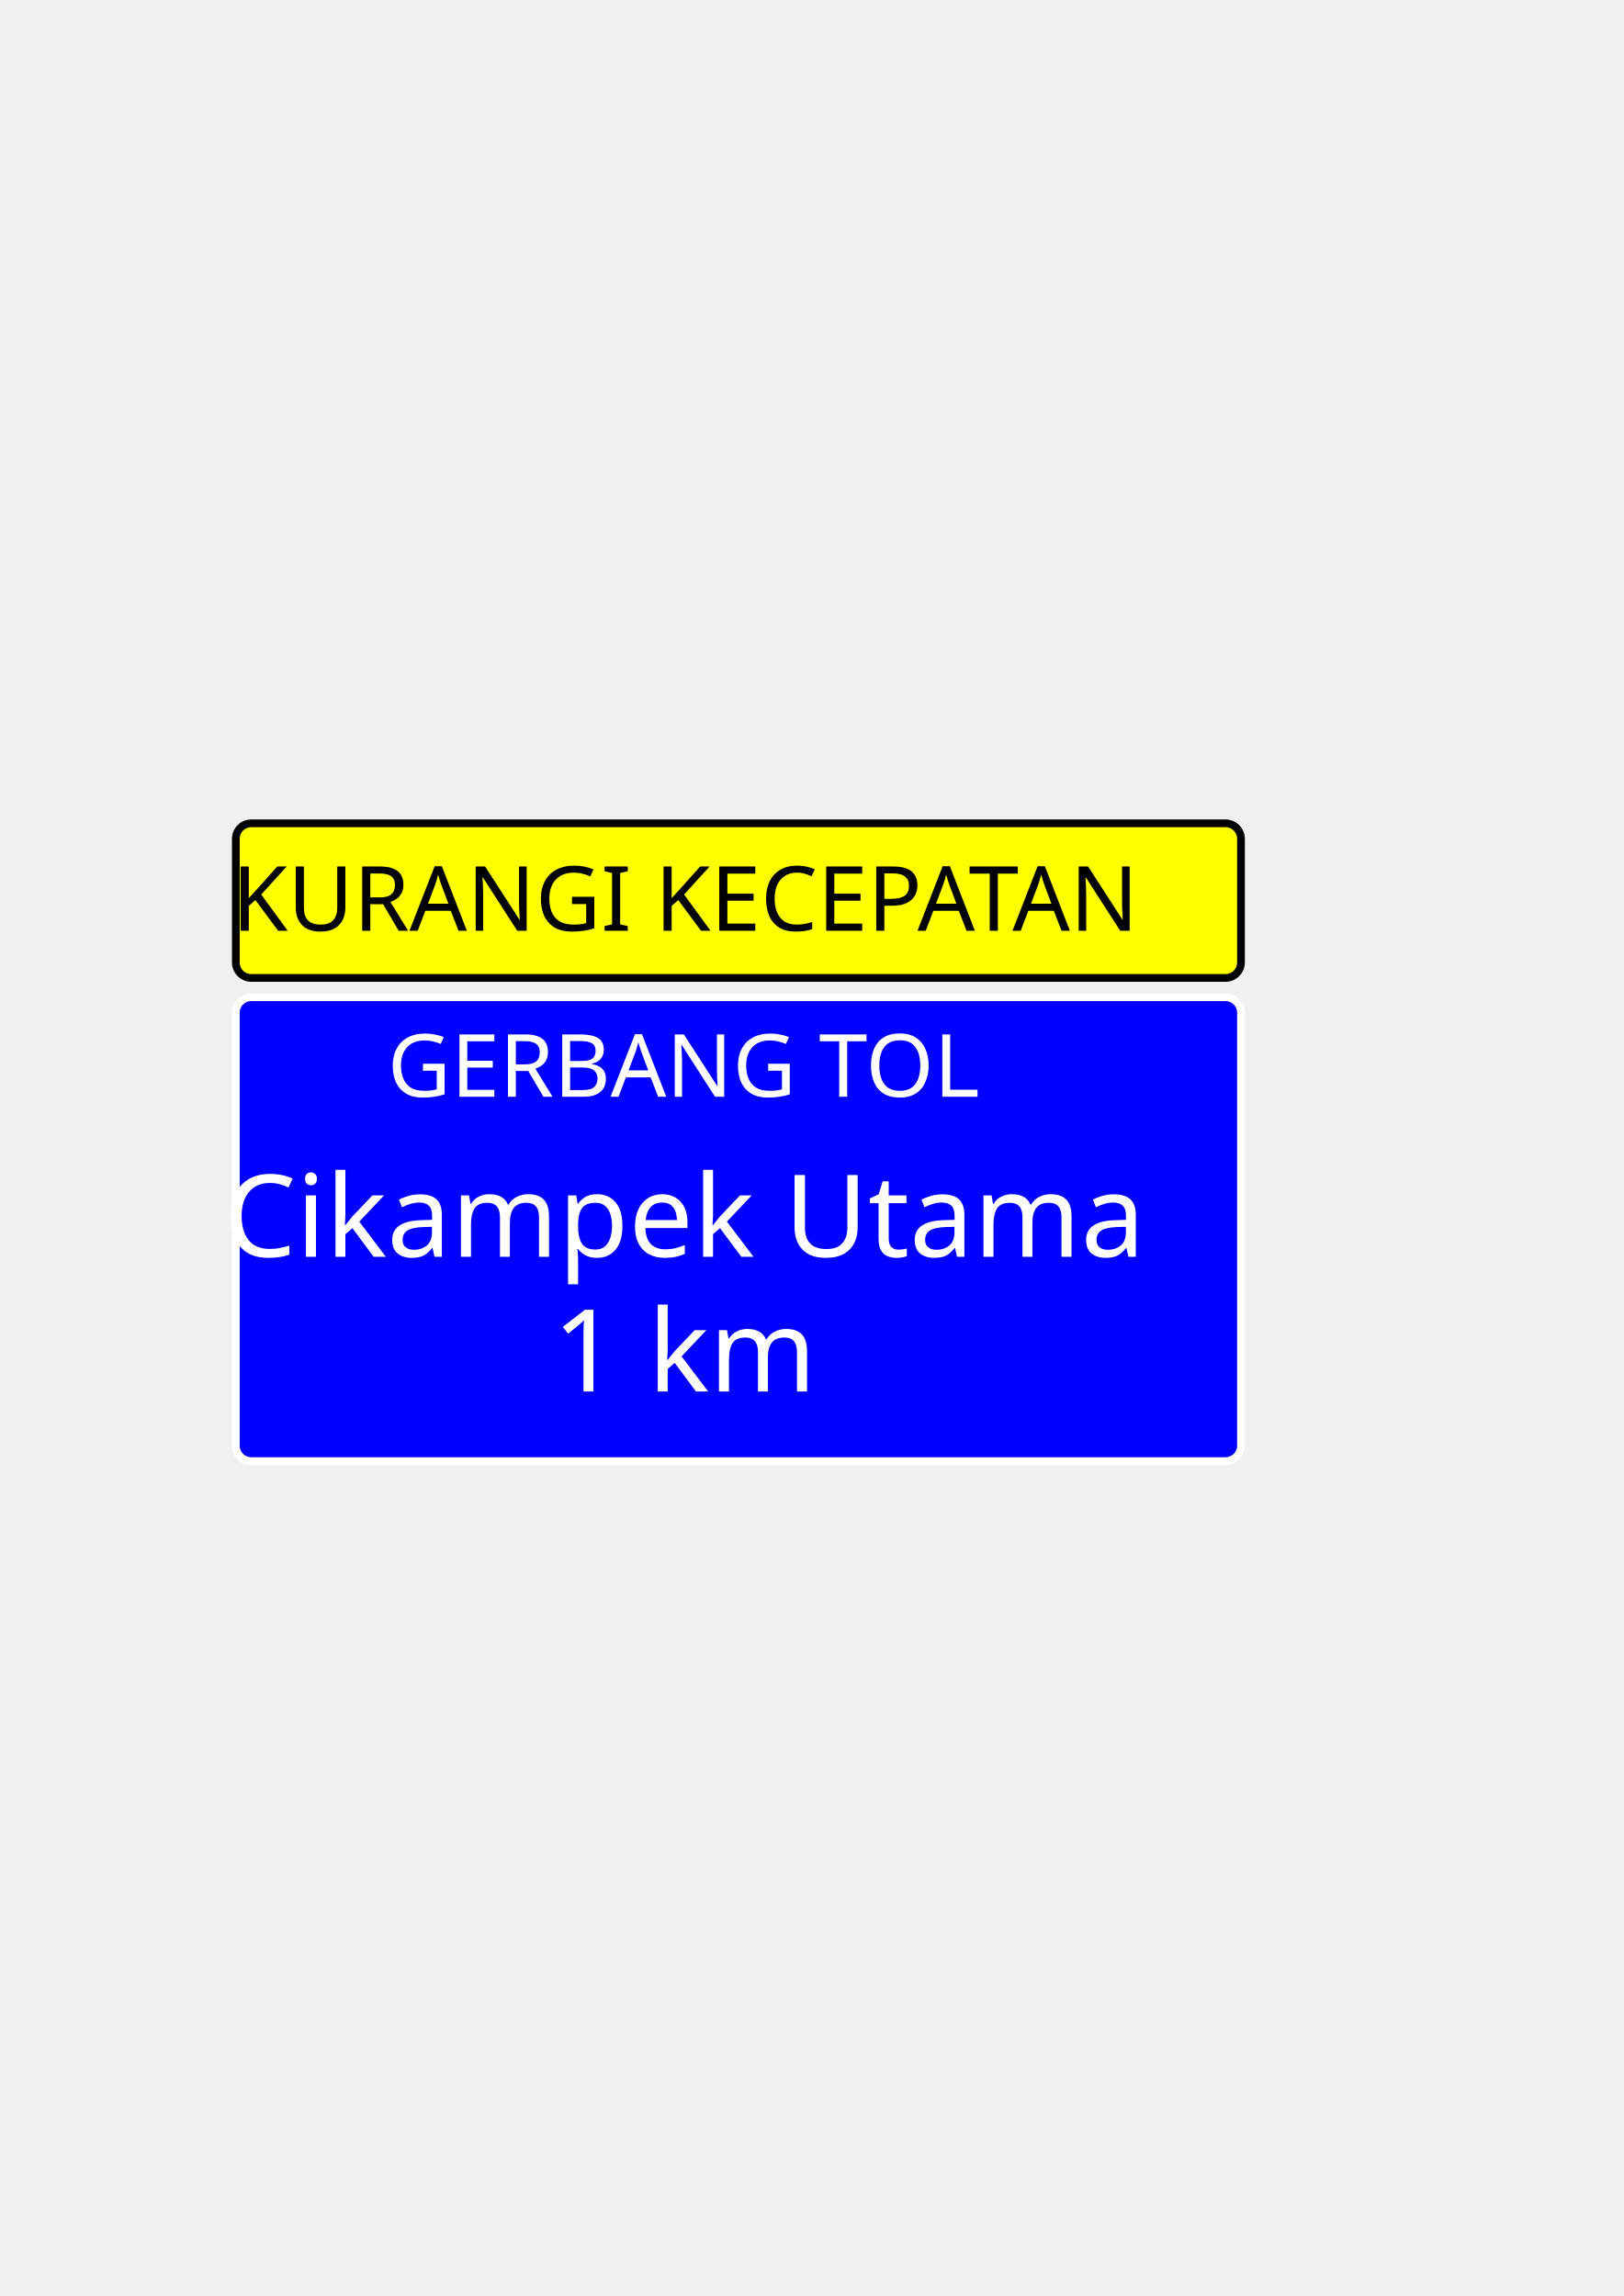
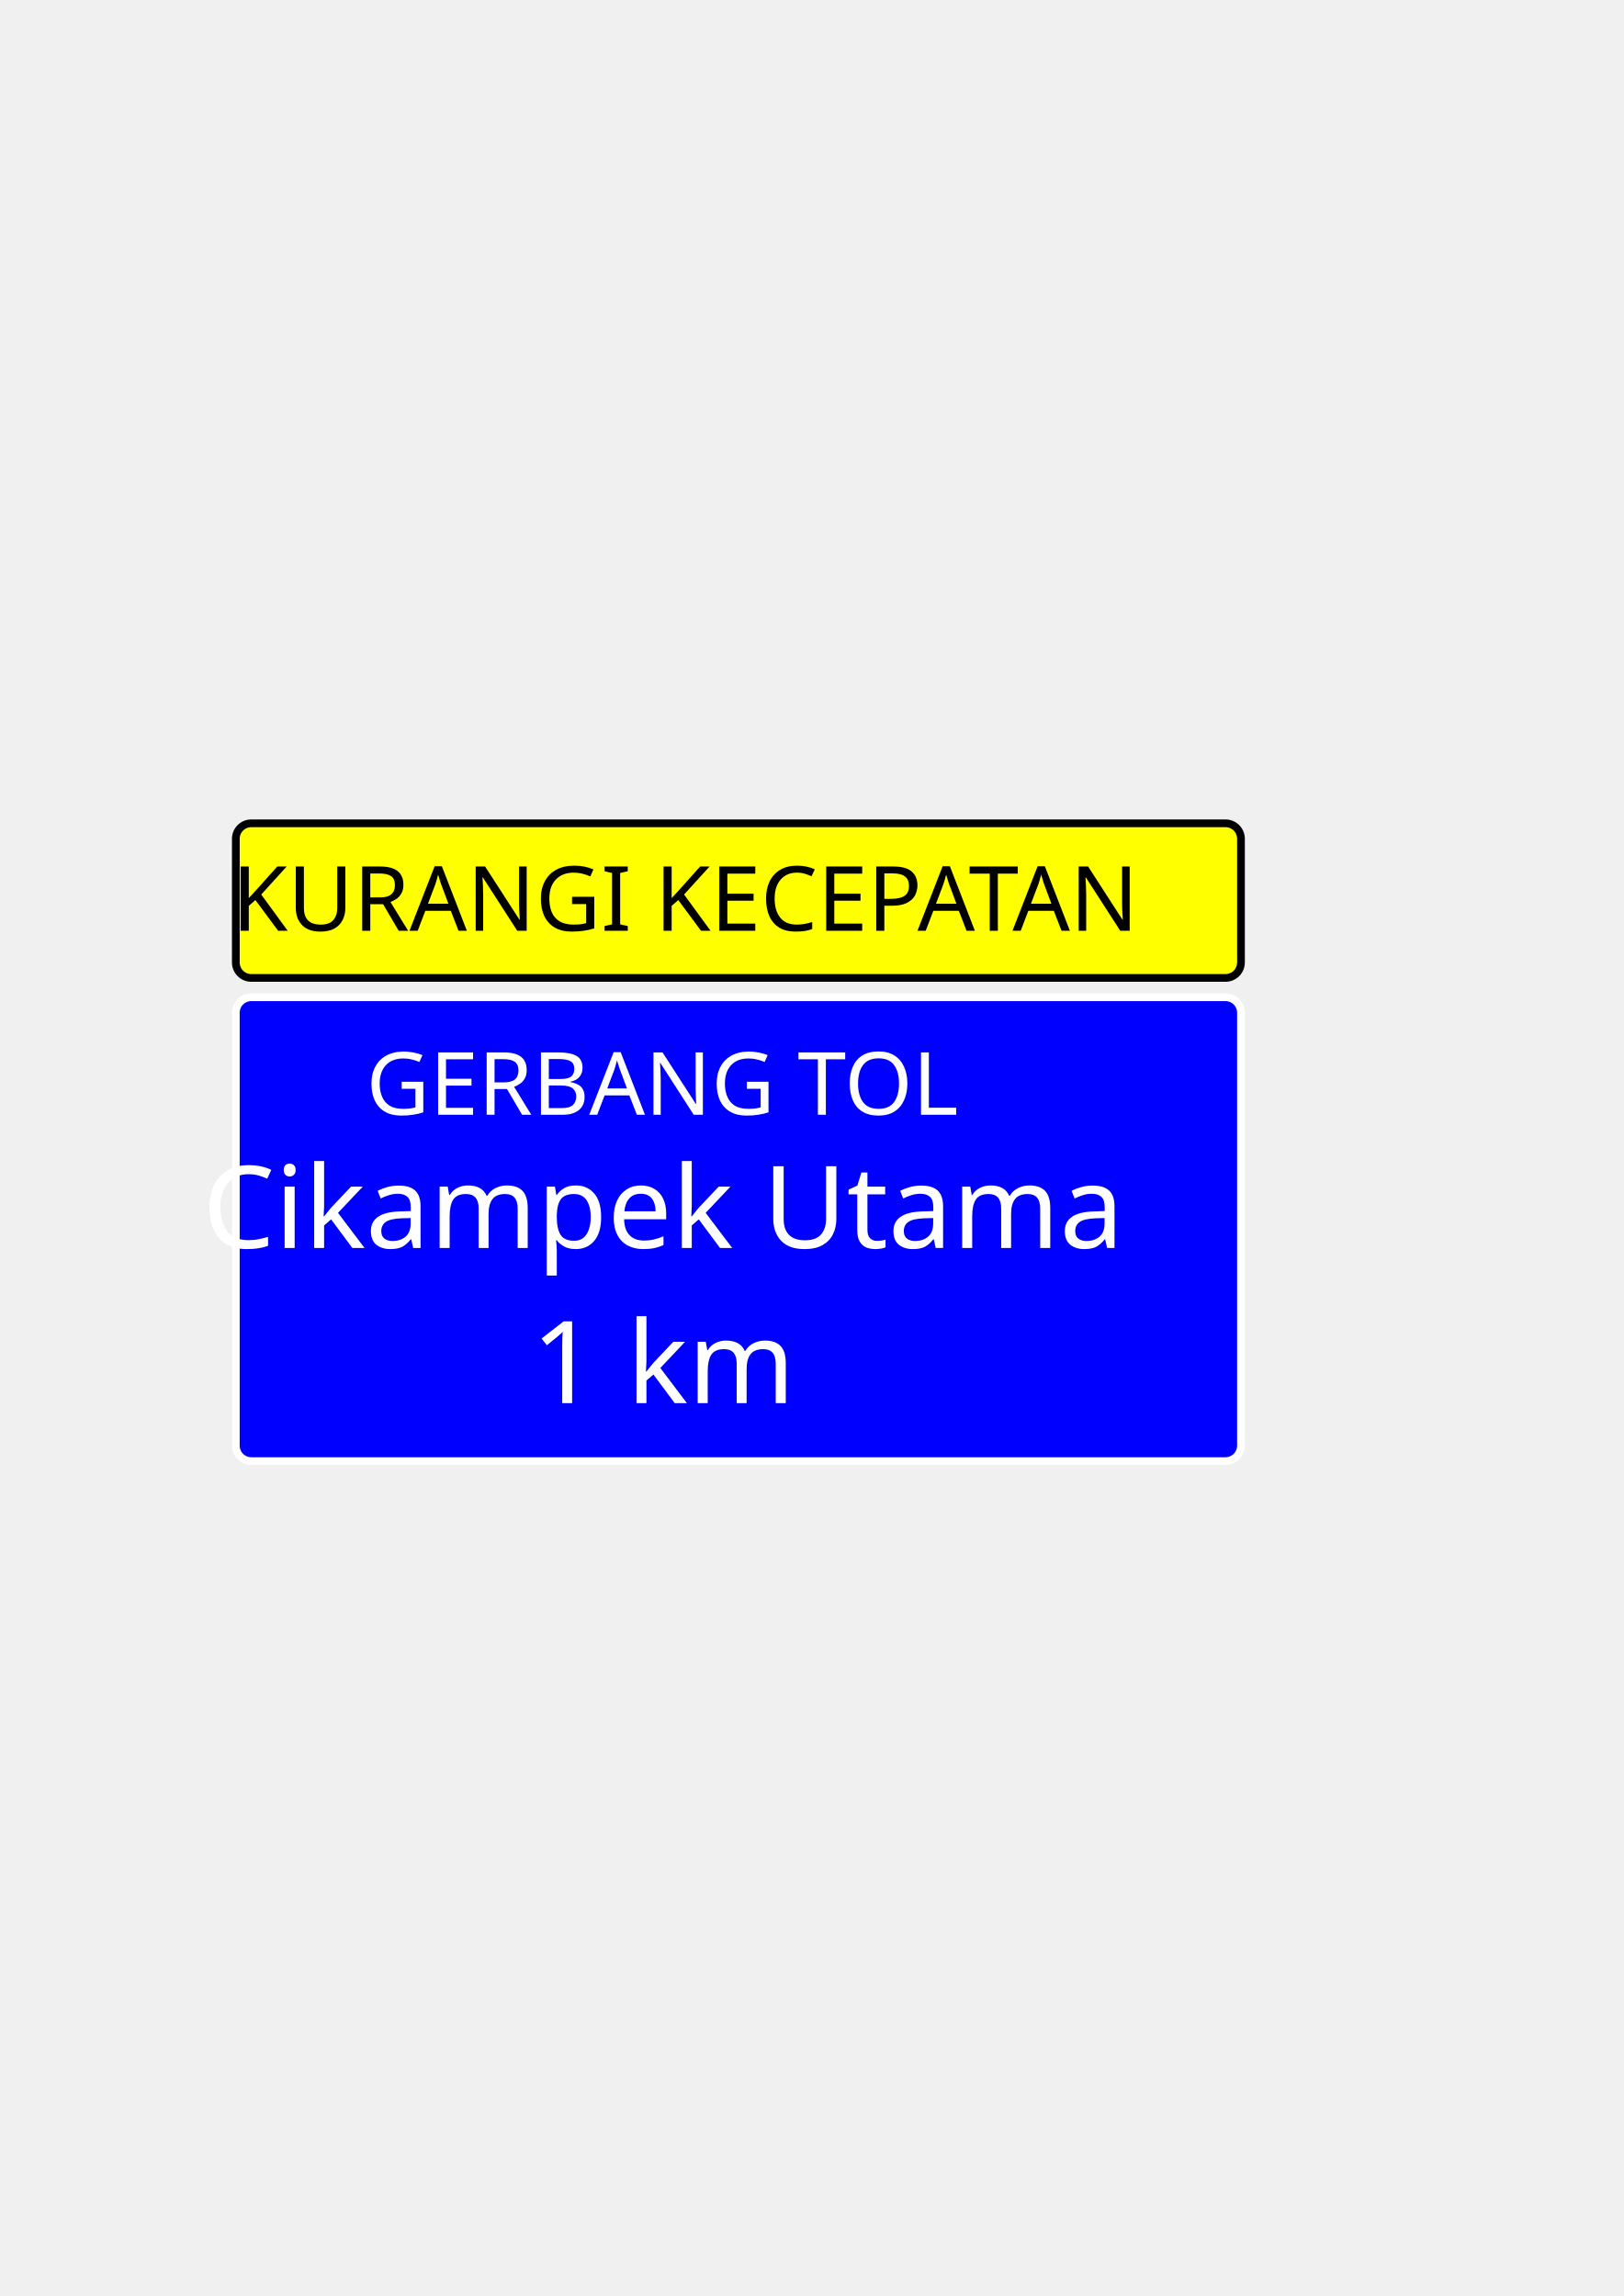
<svg xmlns="http://www.w3.org/2000/svg" width="210mm" height="297mm" viewBox="0 0 210 297" version="1.1" id="svg8">
  <defs id="defs2" />
  <g id="layer1">
    <rect style="fill:#ffff00;fill-opacity:1;stroke:#000000;stroke-width:1;stroke-linecap:butt;stroke-linejoin:round;stroke-miterlimit:4;stroke-dasharray:none;stroke-dashoffset:0" id="rect834" width="130" height="20" x="30.5" y="106.5" rx="2" ry="2" />
    <rect style="fill:#0000ff;fill-opacity:1;stroke:#ffffff;stroke-width:1;stroke-linecap:butt;stroke-linejoin:round;stroke-miterlimit:4;stroke-dasharray:none;stroke-dashoffset:0" id="rect844" width="130" height="60" x="30.5" y="129" rx="2" ry="2" />
    <text xml:space="preserve" style="font-style:normal;font-variant:normal;font-weight:normal;font-stretch:normal;font-size:10.583px;line-height:1.25;font-family:'Roadgeek 2005 Series E';-inkscape-font-specification:'Roadgeek 2005 Series E';text-align:center;letter-spacing:0px;word-spacing:0px;text-anchor:middle;fill:#000000;fill-opacity:1;stroke:none;stroke-width:0.265" x="95.499" y="120.4" id="text835">
      <tspan id="tspan833" x="95.499" y="120.4" style="font-size:11.642px;stroke-width:0.265">KURANGI KECEPATAN</tspan>
    </text>
-     <text xml:space="preserve" style="font-style:normal;font-variant:normal;font-weight:normal;font-stretch:normal;font-size:10.583px;line-height:1.25;font-family:'Roadgeek 2005 Series E';-inkscape-font-specification:'Roadgeek 2005 Series E';text-align:center;letter-spacing:0px;word-spacing:0px;text-anchor:middle;fill:#ffffff;fill-opacity:1;stroke:none;stroke-width:0.265" x="95.281" y="141.865" id="text834">
-       <tspan id="tspan832" x="95.281" y="141.865" style="font-size:11.289px;fill:#ffffff;stroke-width:0.265">GERBANG TOL</tspan>
-     </text>
-     <text xml:space="preserve" style="font-style:normal;font-variant:normal;font-weight:normal;font-stretch:normal;font-size:10.583px;line-height:1.25;font-family:'Roadgeek 2005 Series E';-inkscape-font-specification:'Roadgeek 2005 Series E';text-align:center;letter-spacing:0px;word-spacing:0px;text-anchor:middle;fill:#ffffff;fill-opacity:1;stroke:none;stroke-width:0.265" x="95.397" y="162.571" id="text838">
-       <tspan id="tspan836" x="95.397" y="162.571" style="font-size:14.817px;fill:#ffffff;stroke-width:0.265">Cikampek Utama</tspan>
-     </text>
-     <text xml:space="preserve" style="font-style:normal;font-variant:normal;font-weight:normal;font-stretch:normal;font-size:10.583px;line-height:1.25;font-family:'Roadgeek 2005 Series E';-inkscape-font-specification:'Roadgeek 2005 Series E';text-align:center;letter-spacing:0px;word-spacing:0px;text-anchor:middle;fill:#ffffff;fill-opacity:1;stroke:none;stroke-width:0.265" x="95.408" y="180" id="text842">
-       <tspan id="tspan840" x="95.408" y="180" style="font-size:14.817px;fill:#ffffff;stroke-width:0.265">1 km</tspan>
-     </text>
+     <g id="g845" transform="translate(-8.5506589e-7,2.330758)">
+       <text id="text834" y="141.865" x="95.281" style="font-style:normal;font-variant:normal;font-weight:normal;font-stretch:normal;font-size:10.583px;line-height:1.25;font-family:'Roadgeek 2005 Series E';-inkscape-font-specification:'Roadgeek 2005 Series E';text-align:center;letter-spacing:0px;word-spacing:0px;text-anchor:middle;fill:#ffffff;fill-opacity:1;stroke:none;stroke-width:0.265" xml:space="preserve">
+         <tspan style="font-size:11.289px;fill:#ffffff;stroke-width:0.265" y="141.865" x="95.281" id="tspan832">GERBANG TOL</tspan>
+       </text>
+       <text id="text838" y="159.105" x="95.397" style="font-style:normal;font-variant:normal;font-weight:normal;font-stretch:normal;font-size:10.583px;line-height:1.25;font-family:'Roadgeek 2005 Series E';-inkscape-font-specification:'Roadgeek 2005 Series E';text-align:center;letter-spacing:0px;word-spacing:0px;text-anchor:middle;fill:#ffffff;fill-opacity:1;stroke:none;stroke-width:0.265" xml:space="preserve">
+         <tspan style="font-size:14.817px;fill:#ffffff;stroke-width:0.265" y="159.105" x="95.397" id="tspan836">Cikampek Utama</tspan>
+       </text>
+       <text id="text842" y="179.173" x="95.408" style="font-style:normal;font-variant:normal;font-weight:normal;font-stretch:normal;font-size:10.583px;line-height:1.25;font-family:'Roadgeek 2005 Series E';-inkscape-font-specification:'Roadgeek 2005 Series E';text-align:center;letter-spacing:0px;word-spacing:0px;text-anchor:middle;fill:#ffffff;fill-opacity:1;stroke:none;stroke-width:0.265" xml:space="preserve">
+         <tspan style="font-size:14.817px;fill:#ffffff;stroke-width:0.265" y="179.173" x="95.408" id="tspan840">1 km</tspan>
+       </text>
+     </g>
  </g>
</svg>
